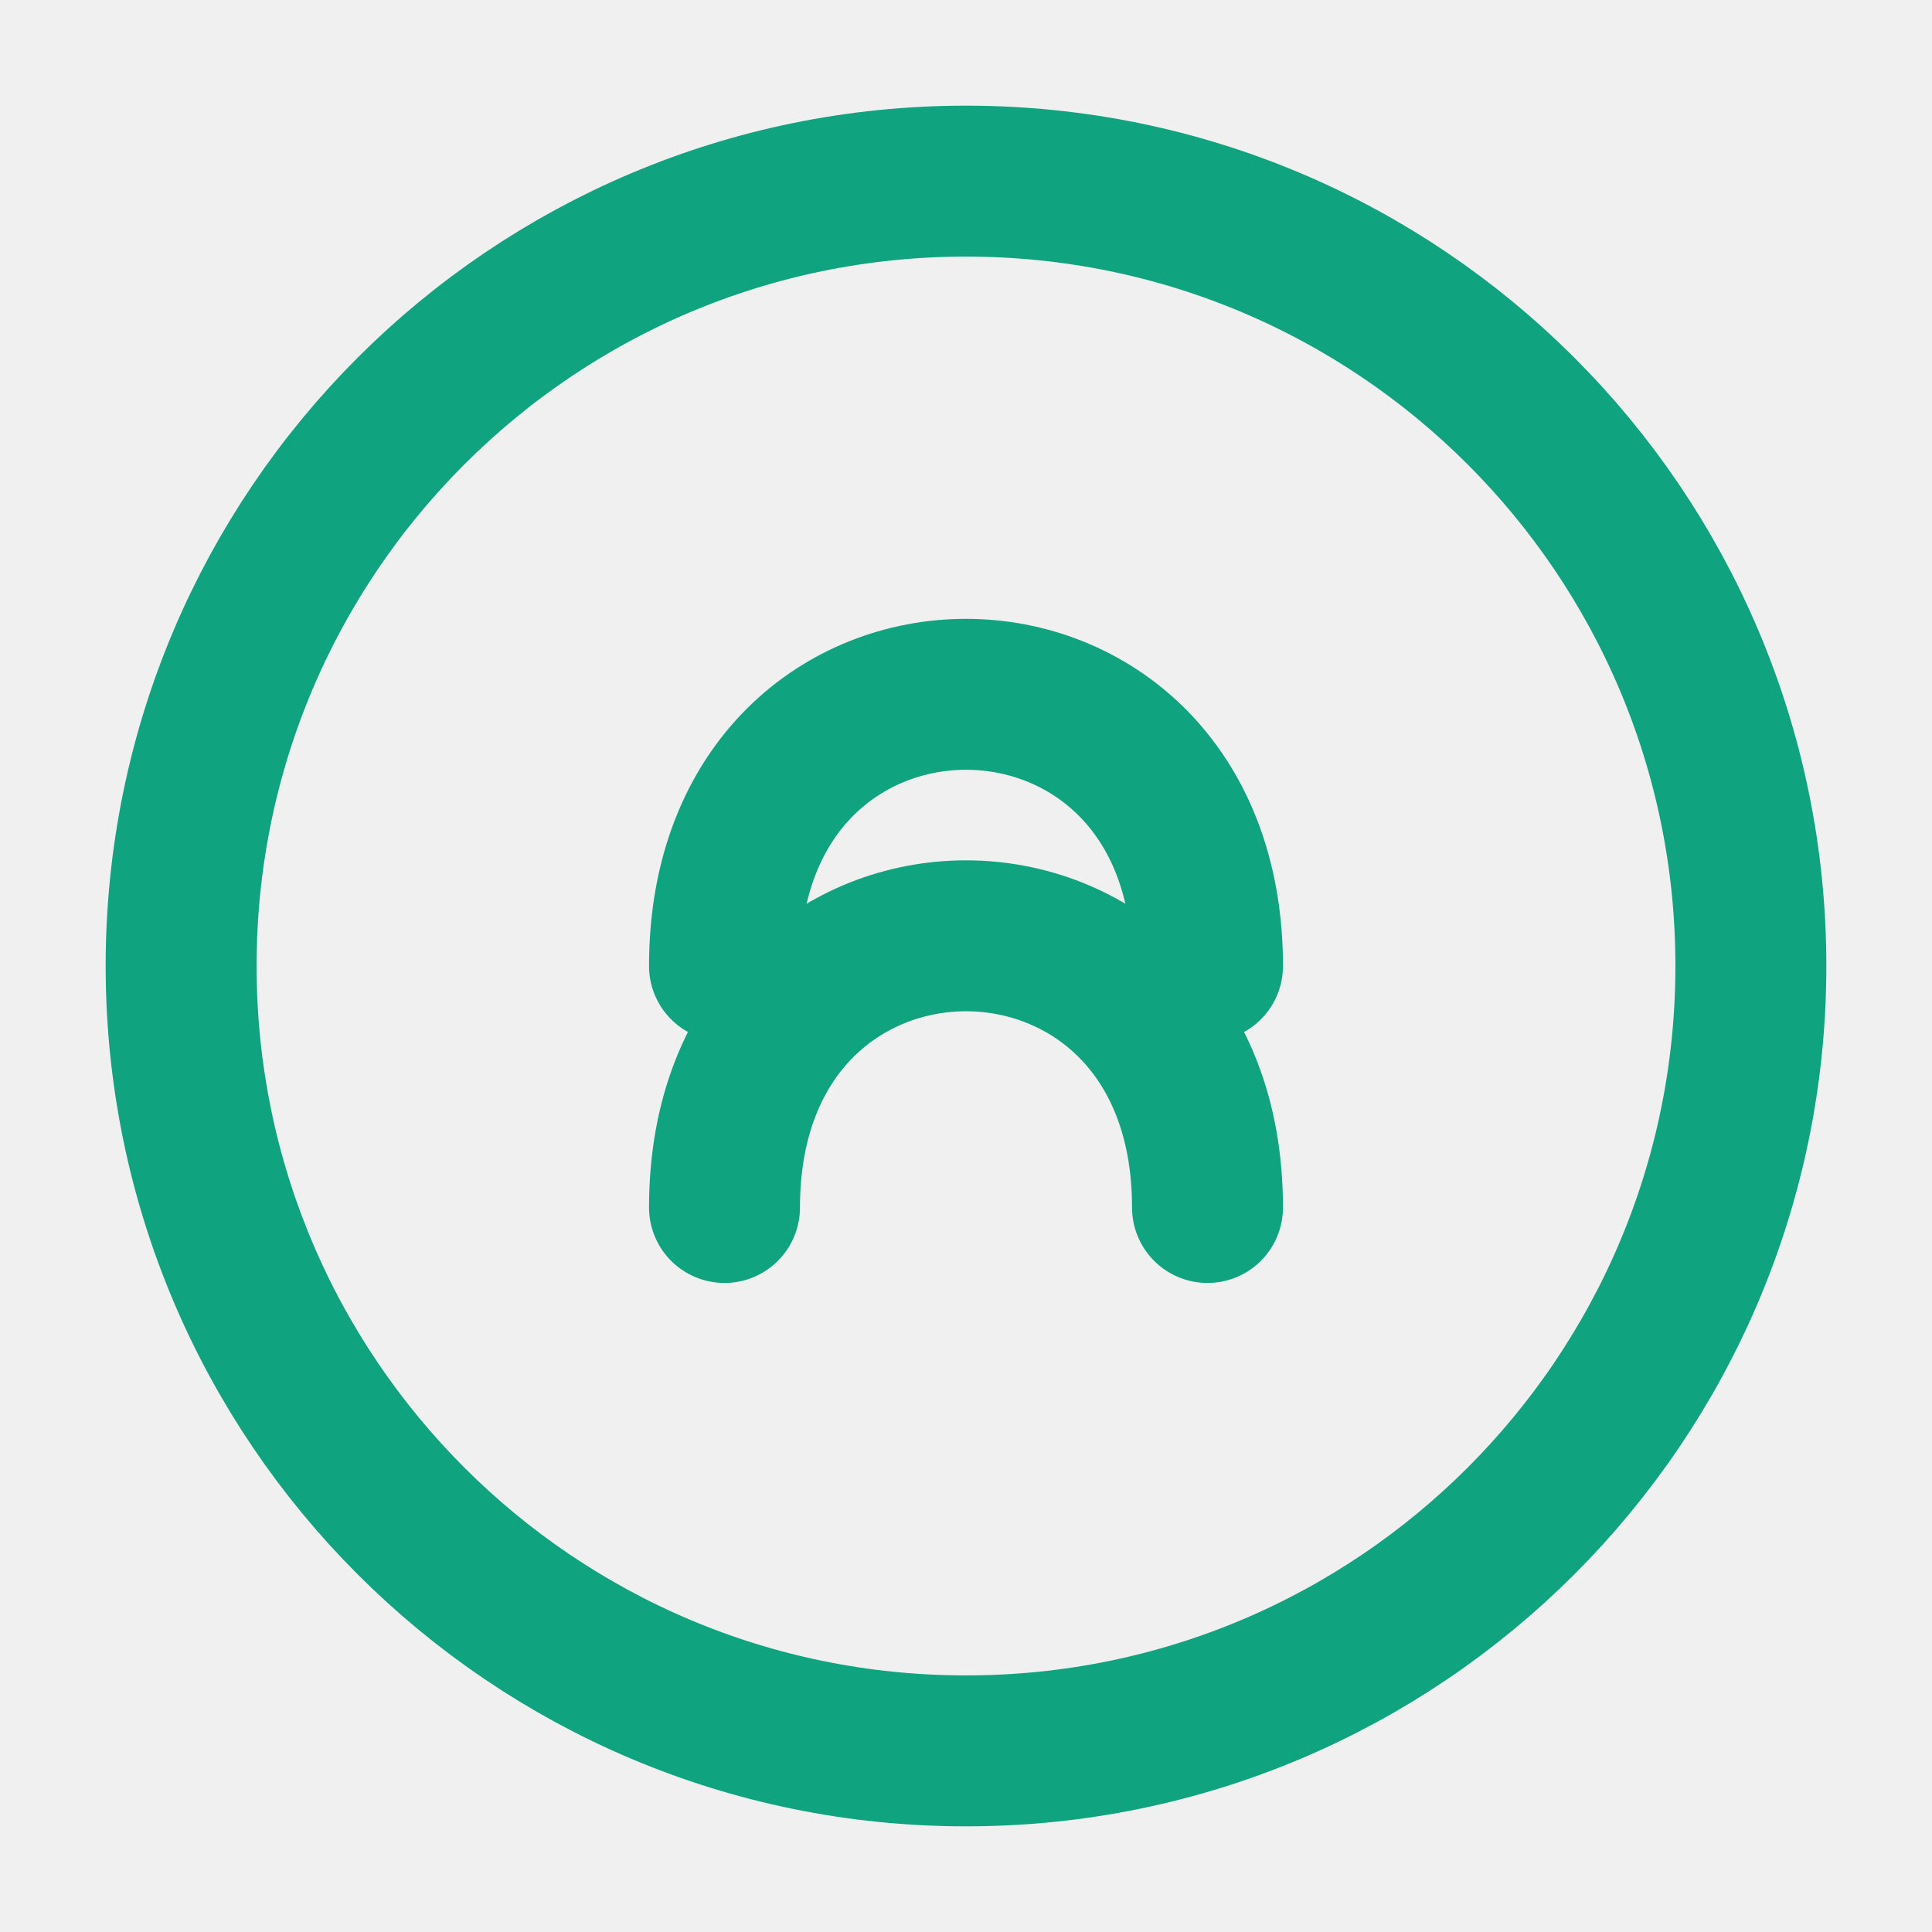
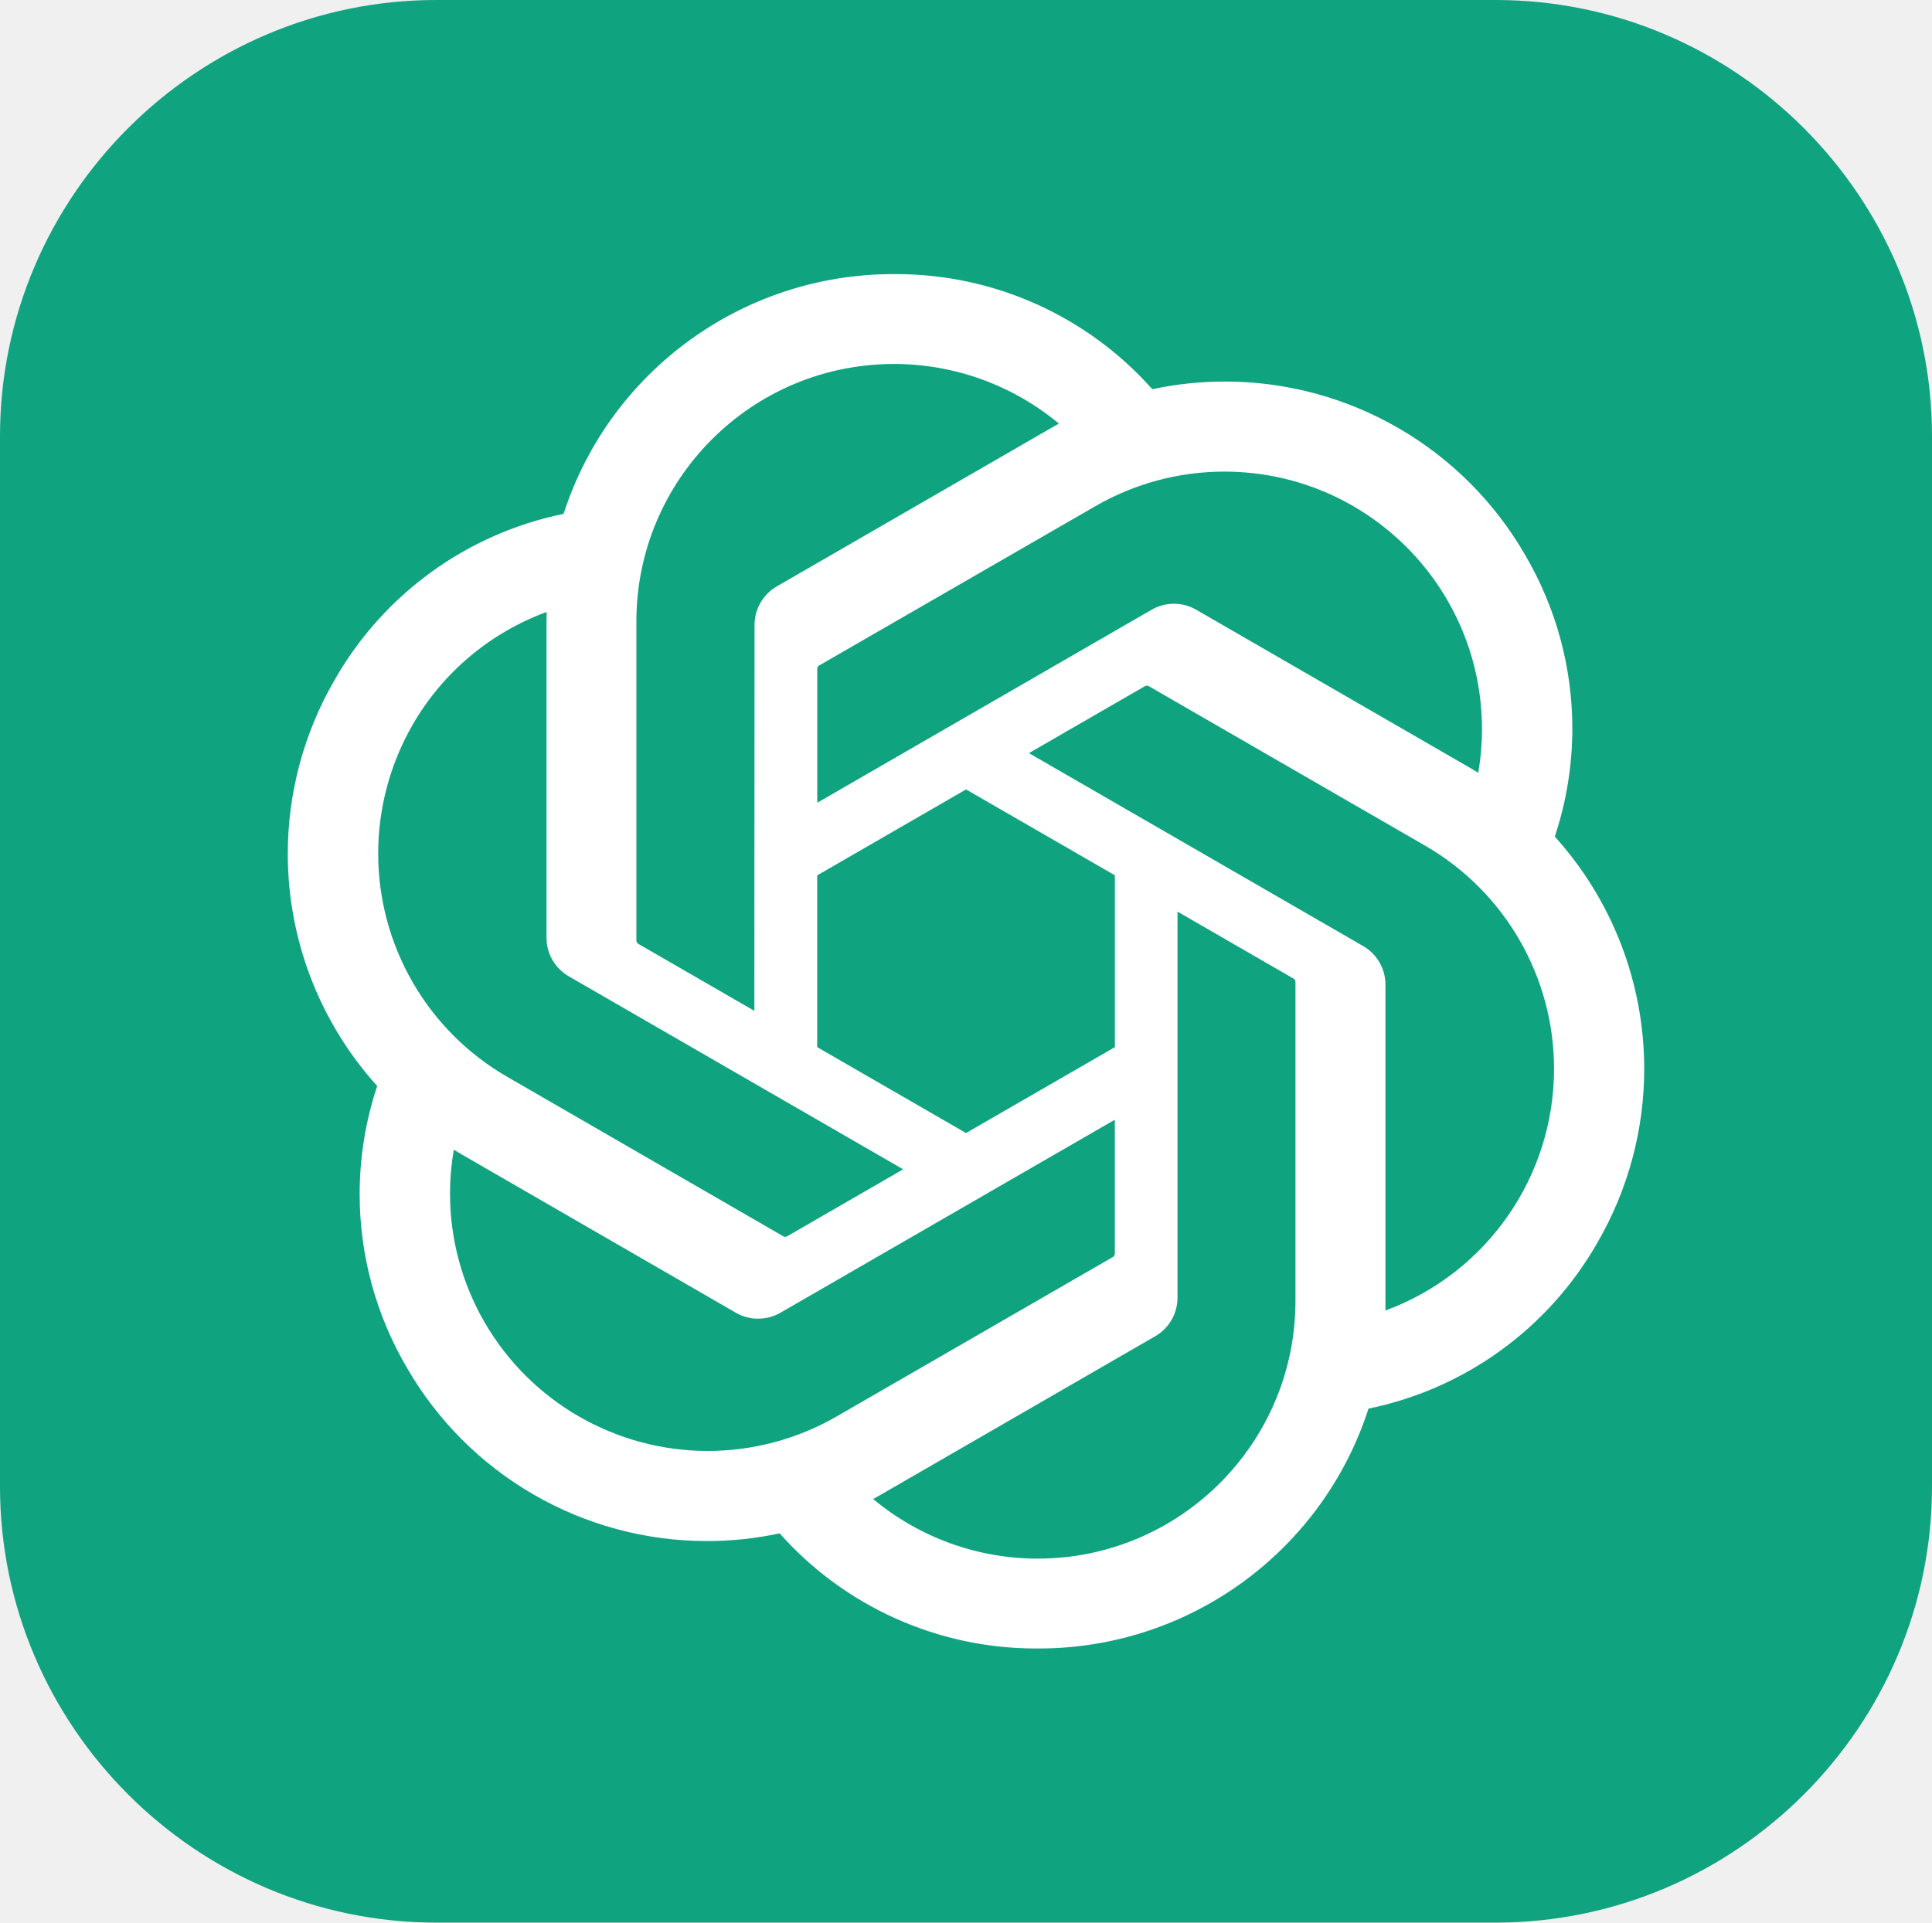
- <svg xmlns="http://www.w3.org/2000/svg" viewBox="0 0 32 32" fill="none">
-   <circle cx="16" cy="16" r="13" stroke="#10A37F" stroke-width="2.5" />
-   <path d="M12 20 C12 14, 20 14, 20 20" stroke="#10A37F" stroke-width="2.5" stroke-linecap="round" />
-   <path d="M12 16 C12 10, 20 10, 20 16" stroke="#10A37F" stroke-width="2.5" stroke-linecap="round" />
+ <svg xmlns="http://www.w3.org/2000/svg" shape-rendering="geometricPrecision" text-rendering="geometricPrecision" image-rendering="optimizeQuality" fill-rule="evenodd" clip-rule="evenodd" viewBox="0 0 512 509.639">
+   <path fill="#10A37F" d="M115.612 0h280.775C459.974 0 512 52.026 512 115.612v278.415c0 63.587-52.026 115.613-115.613 115.613H115.612C52.026 509.64 0 457.614 0 394.027V115.612C0 52.026 52.026 0 115.612 0z" />
+   <path fill="#fff" fill-rule="nonzero" d="M412.037 221.764a90.834 90.834 0 004.648-28.67a90.79 90.79 0 00-12.443-45.87c-16.37-28.496-46.738-46.089-79.605-46.089-6.466 0-12.943.683-19.264 2.04a90.765 90.765 0 00-67.881-30.515h-.576c-.059.002-.149.002-.216.002-39.807 0-75.108 25.686-87.346 63.554-25.626 5.239-47.748 21.31-60.682 44.03a91.873 91.873 0 00-12.407 46.077a91.833 91.833 0 0023.694 61.553a90.802 90.802 0 00-4.649 28.67a90.804 90.804 0 0012.442 45.87c16.369 28.504 46.74 46.087 79.61 46.087a91.81 91.81 0 0019.253-2.04a90.783 90.783 0 0067.887 30.516h.576l.234-.001c39.829 0 75.119-25.686 87.357-63.588 25.626-5.242 47.748-21.312 60.682-44.033a91.718 91.718 0 0012.383-46.035a91.83 91.83 0 00-23.693-61.553l-.004-.005zM275.102 413.161h-.094a68.146 68.146 0 01-43.611-15.8a56.936 56.936 0 002.155-1.221l72.54-41.901a11.799 11.799 0 005.962-10.251V241.651l30.661 17.704c.326.163.55.479.596.84v84.693c-.042 37.653-30.554 68.198-68.21 68.273h.001zm-146.689-62.649a68.128 68.128 0 01-9.152-34.085c0-3.904.341-7.817 1.005-11.663.539.323 1.48.897 2.155 1.285l72.54 41.901a11.832 11.832 0 0011.918-.002l88.563-51.137v35.408a1.1 1.1 0 01-.438.94l-73.33 42.339a68.43 68.43 0 01-34.11 9.12a68.359 68.359 0 01-59.15-34.11l-.001.004zm-19.083-158.36a68.044 68.044 0 0135.538-29.934c0 .625-.036 1.731-.036 2.5v83.801l-.001.07a11.79 11.79 0 005.954 10.242l88.564 51.13-30.661 17.704a1.096 1.096 0 01-1.034.093l-73.337-42.375a68.36 68.36 0 01-34.095-59.143a68.412 68.412 0 019.112-34.085l-.004-.003zm251.907 58.621l-88.563-51.137 30.661-17.697a1.097 1.097 0 011.034-.094l73.337 42.339c21.109 12.195 34.132 34.746 34.132 59.132 0 28.604-17.849 54.199-44.686 64.078v-86.308c.004-.032.004-.065.004-.096 0-4.219-2.261-8.119-5.919-10.217zm30.518-45.93c-.539-.331-1.48-.898-2.155-1.286l-72.54-41.901a11.842 11.842 0 00-5.958-1.611c-2.092 0-4.15.558-5.957 1.611l-88.564 51.137v-35.408l-.001-.061a1.1 1.1 0 01.44-.88l73.33-42.303a68.301 68.301 0 0134.108-9.129c37.704 0 68.281 30.577 68.281 68.281a68.69 68.69 0 01-.984 11.545v.005zm-191.843 63.109l-30.668-17.704a1.09 1.09 0 01-.596-.84v-84.692c.016-37.685 30.593-68.236 68.281-68.236a68.332 68.332 0 0143.689 15.804a63.09 63.09 0 00-2.155 1.222l-72.54 41.9a11.794 11.794 0 00-5.961 10.248v.068l-.05 102.23zm16.655-35.91l39.445-22.782 39.444 22.767v45.55l-39.444 22.767-39.445-22.767v-45.535z" />
</svg>
